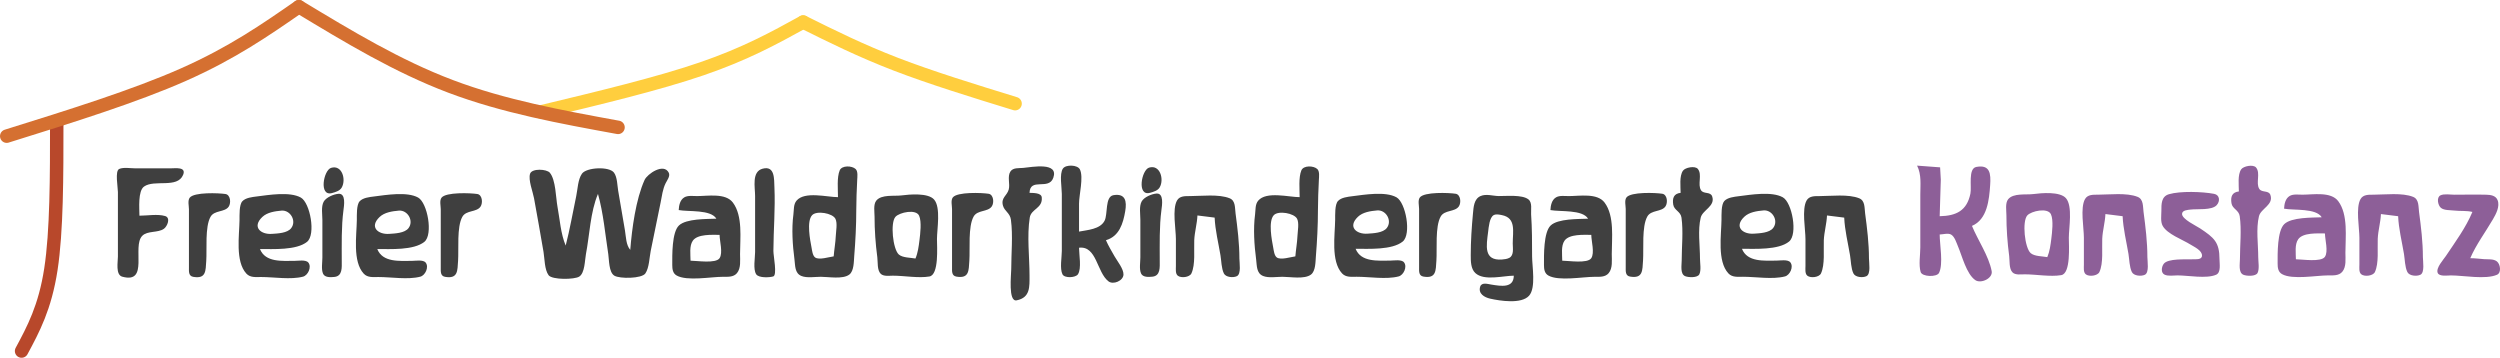
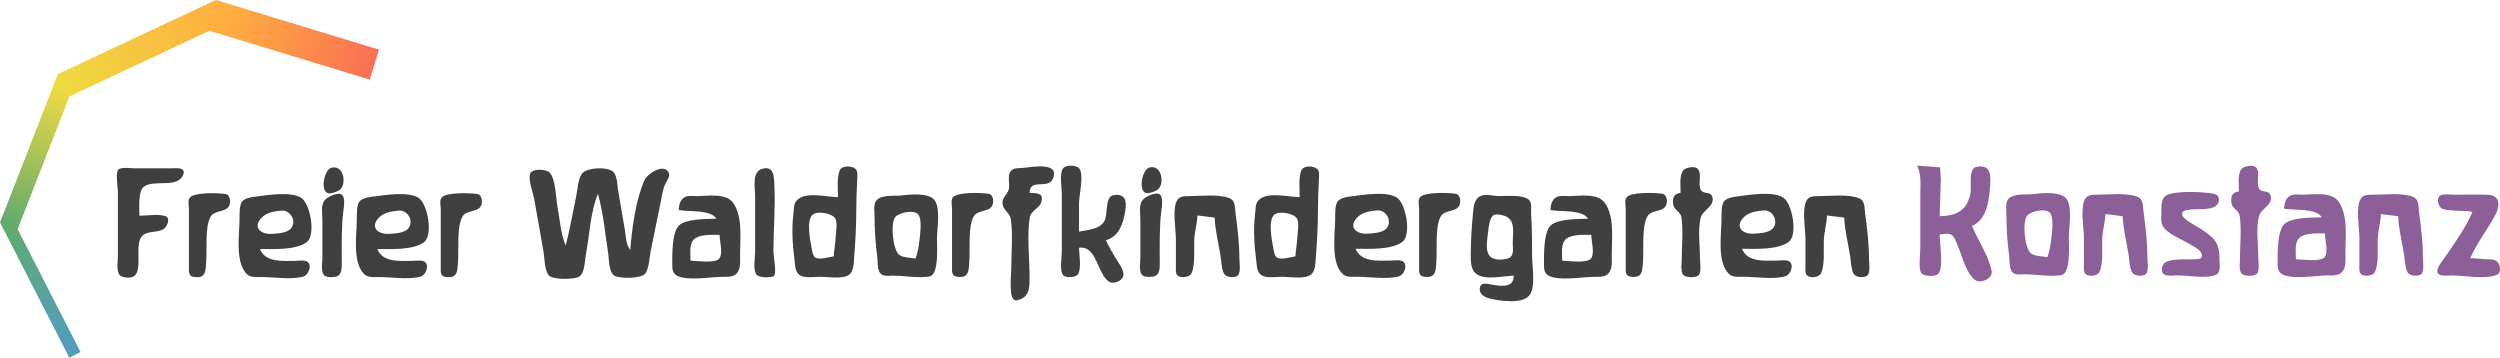
- <svg xmlns="http://www.w3.org/2000/svg" width="558.258mm" height="79.89mm" viewBox="0 0 558.258 79.89" version="1.1" id="svg5" xml:space="preserve">
-   <defs id="defs2" />
+ <svg xmlns="http://www.w3.org/2000/svg" xmlns:xlink="http://www.w3.org/1999/xlink" width="558.258mm" height="79.89mm" viewBox="0 0 558.258 79.89" version="1.1" id="svg5" xml:space="preserve">
+   <defs id="defs2">
+     <linearGradient id="linearGradient5">
+       <stop style="stop-color:#fdb03e;stop-opacity:0.996;" offset="0.051" id="stop8" />
+       <stop style="stop-color:#fa7054;stop-opacity:0.996;" offset="1" id="stop7" />
+     </linearGradient>
+     <linearGradient xlink:href="#linearGradient19" id="linearGradient16" gradientUnits="userSpaceOnUse" gradientTransform="translate(0.08616094,-0.07061622)" x1="301.005" y1="120.235" x2="314.732" y2="147.218" />
+     <linearGradient id="linearGradient19">
+       <stop style="stop-color:#61ab6f;stop-opacity:1;" offset="0" id="stop18" />
+       <stop style="stop-color:#519db9;stop-opacity:0.992;" offset="1" id="stop19" />
+     </linearGradient>
+     <linearGradient xlink:href="#linearGradient17" id="linearGradient12-1-9" x1="301.129" y1="119.762" x2="313.376" y2="87.784" gradientUnits="userSpaceOnUse" />
+     <linearGradient id="linearGradient17">
+       <stop style="stop-color:#61ab6f;stop-opacity:1;" offset="0" id="stop16" />
+       <stop style="stop-color:#efd940;stop-opacity:0.996;" offset="1" id="stop17" />
+     </linearGradient>
+     <linearGradient xlink:href="#linearGradient21" id="linearGradient10-0-8" x1="314.6" y1="86.584" x2="348.374" y2="70.576" gradientUnits="userSpaceOnUse" />
+     <linearGradient id="linearGradient21">
+       <stop style="stop-color:#efd941;stop-opacity:1;" offset="0" id="stop20" />
+       <stop style="stop-color:#feb13e;stop-opacity:0.996;" offset="1" id="stop21" />
+     </linearGradient>
+     <linearGradient xlink:href="#linearGradient5" id="linearGradient8-6-3" x1="349.551" y1="70.888" x2="385.952" y2="81.866" gradientUnits="userSpaceOnUse" spreadMethod="pad" />
+   </defs>
  <g id="layer1" transform="translate(-99.58617,-180.5794)">
-     <g id="g360">
-       <path style="opacity:1;fill:none;fill-opacity:1;stroke:#b8482b;stroke-width:3;stroke-linecap:round;stroke-linejoin:round;stroke-dasharray:none;stroke-opacity:1" d="m 112.258,207.865 c 0,12.168 0,24.336 -1.309,32.853 -1.309,8.517 -3.927,13.384 -6.545,18.251" id="path4827" />
-       <g id="g7761" style="stroke:#ffce3e;stroke-width:1.939;stroke-dasharray:none;stroke-opacity:1" transform="matrix(1.541973,0,0,1.552714,40.05911,-48.49345)">
-         <path style="opacity:1;fill:none;fill-opacity:1;stroke:#ffce3e;stroke-width:1.939;stroke-linecap:round;stroke-linejoin:round;stroke-dasharray:none;stroke-opacity:1" d="m 116.909,163.634 c 8.49,-2.024 16.979,-4.049 23.314,-6.204 6.334,-2.155 10.514,-4.441 14.693,-6.726" id="path4843" />
-         <path style="opacity:1;fill:none;fill-opacity:1;stroke:#ffce3e;stroke-width:1.939;stroke-linecap:round;stroke-linejoin:round;stroke-dasharray:none;stroke-opacity:1" d="m 154.916,150.704 c 4.161,2.056 8.322,4.112 13.438,6.067 5.116,1.956 11.186,3.811 17.256,5.666" id="path4847" />
-       </g>
-       <g id="g7757" style="stroke:#d57031;stroke-width:1.939;stroke-dasharray:none;stroke-opacity:1" transform="matrix(1.541973,0,0,1.552714,40.05911,-48.49345)">
-         <path style="opacity:1;fill:none;fill-opacity:1;stroke:#d57031;stroke-width:1.939;stroke-linecap:round;stroke-linejoin:round;stroke-dasharray:none;stroke-opacity:1" d="m 39.574,167.111 c 9.273,-2.873 18.546,-5.747 25.599,-8.849 7.053,-3.102 11.885,-6.432 16.718,-9.763" id="path4831" />
-         <path style="opacity:1;fill:none;fill-opacity:1;stroke:#d57031;stroke-width:1.939;stroke-linecap:round;stroke-linejoin:round;stroke-dasharray:none;stroke-opacity:1" d="m 81.89,148.5 c 7.133,4.281 14.265,8.562 21.969,11.453 7.703,2.891 15.977,4.393 24.25,5.895" id="path4835" />
-       </g>
-     </g>
    <path style="fill:#8d5f98;stroke:none;stroke-width:1" d="m 527.677,217.564 c 1.019,2.028 0.721,4.269 0.721,6.488 v 11.775 c 0,1.658 -0.396,3.899 0.076,5.492 0.325,1.096 3.62,1.183 4.104,0.199 0.99,-2.012 0.145,-6.329 0.145,-8.575 0.742,-0.015 1.885,-0.371 2.55,0.017 0.801,0.466 1.191,1.824 1.536,2.627 0.922,2.151 1.876,6.163 3.87,7.545 1.24,0.859 3.964,-0.39 3.653,-2.019 -0.647,-3.386 -3.088,-6.896 -4.399,-10.092 3.415,-1.432 3.837,-5.813 4.064,-9.132 0.17,-2.489 0.005,-4.621 -3.098,-4.03 -1.859,0.354 -0.999,4.412 -1.314,5.953 -0.78,3.807 -3.138,4.97 -6.861,5.047 l 0.25,-8.171 -0.155,-2.739 -5.142,-0.385 m 71.854,5.768 c -1.526,0.172 -1.883,1.178 -1.647,2.639 0.205,1.268 1.65,1.51 1.842,2.889 0.431,3.09 0.045,6.492 0.045,9.612 0,0.994 -0.381,2.963 0.757,3.46 0.718,0.313 2.778,0.413 3.184,-0.412 0.45,-0.914 0.145,-2.53 0.145,-3.528 0,-2.875 -0.521,-6.332 0.164,-9.132 0.421,-1.719 3.331,-2.542 2.552,-4.752 -0.38,-1.079 -1.891,-0.466 -2.469,-1.333 -0.864,-1.295 0.325,-3.523 -0.733,-4.792 -0.622,-0.745 -2.81,-0.323 -3.316,0.406 -0.835,1.205 -0.523,3.55 -0.523,4.942 m -45.9,0.583 c -1.602,0.21 -4.482,-0.267 -5.623,1.167 -0.688,0.865 -0.385,2.503 -0.385,3.538 0,3.068 0.218,6.09 0.619,9.132 0.14,1.065 -0.077,2.845 0.76,3.667 0.639,0.627 1.894,0.419 2.706,0.419 2.535,2.3e-4 5.706,0.595 8.16,0.182 2.17,-0.365 1.693,-6.649 1.693,-8.353 0,-2.233 0.901,-7.047 -0.638,-8.825 -1.33,-1.537 -5.471,-1.165 -7.293,-0.926 m 30.281,0.036 c -1.726,0.504 -1.683,2.227 -1.683,3.707 -4.7e-4,1.029 -0.227,2.405 0.283,3.342 1.01,1.855 4.459,3.083 6.205,4.184 0.828,0.522 2.662,1.319 2.582,2.532 -0.062,0.932 -1.481,0.737 -2.101,0.765 -1.453,0.067 -5.532,-0.247 -6.455,1.028 -0.499,0.69 -0.68,2.017 0.242,2.422 0.8,0.351 1.993,0.145 2.848,0.145 2.356,0 6.455,0.798 8.616,-0.145 1.138,-0.497 0.757,-2.466 0.757,-3.46 0,-3.815 -1.207,-4.81 -4.326,-6.889 -0.867,-0.578 -4.036,-2.045 -4.036,-3.22 0,-0.854 1.291,-0.909 1.873,-0.983 1.521,-0.193 4.773,0.221 5.872,-1.001 0.799,-0.887 0.68,-2.27 -0.59,-2.512 -2.601,-0.496 -7.548,-0.659 -10.087,0.083 m -14.18,4.428 3.845,0.481 c 0.12,2.798 0.838,5.65 1.301,8.411 0.208,1.241 0.202,2.913 0.757,4.05 0.43,0.881 2.097,1.013 2.912,0.612 1.006,-0.495 0.557,-3.013 0.557,-3.94 0,-3.367 -0.415,-6.756 -0.859,-10.093 -0.158,-1.186 0.019,-2.82 -1.317,-3.357 -2.435,-0.978 -6.276,-0.493 -8.878,-0.488 -1.04,0.002 -2.287,-0.061 -2.877,0.987 -1.1,1.954 -0.247,6.398 -0.247,8.625 v 6.008 c 9.2e-4,0.642 -0.151,1.695 0.419,2.156 0.731,0.591 2.639,0.362 3.045,-0.509 0.92,-1.975 0.537,-5.265 0.632,-7.414 0.081,-1.855 0.632,-3.668 0.712,-5.527 m 39.892,-1.202 c 2.218,0.412 7.147,-0.158 8.411,1.922 -2.158,0.093 -6.72,-0.034 -8.356,1.515 -1.604,1.518 -1.499,6.703 -1.495,8.819 0.002,0.915 0.103,1.863 0.986,2.36 2.321,1.307 7.658,0.284 10.307,0.283 1.09,-4.8e-4 2.377,0.114 3.153,-0.816 0.927,-1.111 0.692,-2.891 0.692,-4.231 0,-3.513 0.649,-8.509 -1.598,-11.524 -1.636,-2.195 -5.625,-1.452 -8.015,-1.452 -0.878,0 -2.043,-0.183 -2.833,0.283 -0.967,0.571 -1.2,1.82 -1.253,2.841 m 21.628,1.202 3.845,0.481 c 0.12,2.798 0.838,5.65 1.301,8.411 0.208,1.241 0.202,2.913 0.757,4.05 0.43,0.881 2.097,1.013 2.912,0.612 1.006,-0.495 0.557,-3.013 0.557,-3.94 0,-3.367 -0.415,-6.756 -0.859,-10.093 -0.158,-1.186 0.019,-2.82 -1.317,-3.357 -2.435,-0.978 -6.276,-0.493 -8.878,-0.488 -1.04,0.002 -2.287,-0.061 -2.877,0.987 -1.1,1.954 -0.247,6.398 -0.247,8.625 v 6.008 c 9e-4,0.642 -0.151,1.695 0.419,2.156 0.731,0.591 2.639,0.362 3.045,-0.509 0.92,-1.975 0.537,-5.265 0.632,-7.414 0.081,-1.855 0.632,-3.668 0.712,-5.527 m 20.427,-0.481 c -1.467,3.524 -3.82,6.691 -5.928,9.853 -0.559,0.838 -2.242,2.635 -1.832,3.741 0.334,0.9 2.222,0.585 2.954,0.585 2.784,0 7.753,0.972 10.298,-0.145 1.051,-0.462 0.744,-2.402 -0.041,-2.994 -0.769,-0.58 -1.91,-0.424 -2.808,-0.487 -1.052,-0.074 -2.065,-0.218 -3.124,-0.219 1.305,-3.03 3.384,-5.802 5.044,-8.651 0.694,-1.191 1.625,-2.888 1.06,-4.312 -0.406,-1.024 -1.53,-1.185 -2.499,-1.211 -2.4,-0.064 -4.809,-0.003 -7.209,-0.003 -0.878,0 -2.241,-0.252 -3.048,0.145 -0.939,0.462 -0.566,2.213 0.08,2.773 0.704,0.61 2.087,0.514 2.967,0.618 1.374,0.162 2.727,-0.015 4.085,0.309 m -94.924,10.093 c -1.067,-0.201 -2.885,-0.155 -3.721,-0.899 -1.327,-1.18 -1.94,-7.104 -0.744,-8.418 0.892,-0.98 4.576,-1.804 5.281,-0.24 0.593,1.315 0.25,4.059 0.076,5.472 -0.168,1.368 -0.355,2.814 -0.893,4.085 m 62.001,-5.287 c 2.3e-4,1.381 0.788,4.02 -0.007,5.21 -0.838,1.256 -5.107,0.557 -6.482,0.557 0,-1.35 -0.311,-3.3 0.514,-4.471 1.071,-1.52 4.345,-1.296 5.974,-1.296 z" id="path16493" />
    <path style="fill:#000000;stroke-width:1" id="path16487" d="" />
    <path style="fill:#404040;stroke:none;stroke-width:1" d="m 286.711,224.604 c -2.432,-2.7e-4 -7.424,-1.37 -9.249,0.776 -0.717,0.843 -0.571,2.044 -0.706,3.069 -0.426,3.236 -0.185,6.868 0.24,10.093 0.177,1.341 0.034,3.05 1.554,3.667 1.219,0.494 3.019,0.178 4.315,0.178 1.721,0 4.943,0.608 6.385,-0.502 1.039,-0.8 0.99,-2.884 1.085,-4.064 0.276,-3.431 0.46,-6.887 0.46,-10.333 0,-2.257 0.104,-4.474 0.207,-6.719 0.032,-0.699 0.209,-1.92 -0.352,-2.447 -0.814,-0.766 -3.073,-0.854 -3.555,0.301 -0.656,1.572 -0.385,4.28 -0.385,5.981 m 53.83,11.295 c 3.971,-0.488 3.947,5.495 6.58,7.511 1.064,0.815 3.295,-0.123 3.343,-1.513 0.044,-1.268 -1.385,-3.007 -1.993,-4.076 -0.67,-1.179 -1.386,-2.36 -1.923,-3.605 2.963,-0.856 3.839,-3.717 4.306,-6.488 0.366,-2.17 0.086,-4.008 -2.619,-3.569 -1.942,0.315 -1.231,4.271 -2,5.728 -1.005,1.906 -3.814,2.042 -5.695,2.407 v -6.248 c 0,-1.961 1.052,-5.9 0.193,-7.635 -0.52,-1.05 -3.141,-1.135 -3.791,-0.191 -0.823,1.195 -0.247,4.247 -0.247,5.663 v 12.737 c 0,1.415 -0.486,3.928 0.145,5.21 0.453,0.92 2.928,0.787 3.453,0 0.849,-1.272 0.247,-4.431 0.247,-5.931 m 49.264,-11.295 c -2.433,-2.7e-4 -7.424,-1.37 -9.249,0.776 -0.717,0.843 -0.571,2.044 -0.706,3.069 -0.426,3.236 -0.185,6.868 0.24,10.093 0.177,1.341 0.034,3.05 1.554,3.667 1.219,0.494 3.019,0.178 4.315,0.178 1.721,0 4.943,0.608 6.385,-0.502 1.039,-0.8 0.99,-2.884 1.085,-4.064 0.276,-3.431 0.46,-6.887 0.46,-10.333 0,-2.257 0.104,-4.474 0.207,-6.719 0.032,-0.699 0.209,-1.92 -0.352,-2.447 -0.814,-0.766 -3.073,-0.854 -3.555,0.301 -0.656,1.572 -0.385,4.28 -0.385,5.981 m -60.319,-0.961 c 0.114,-3.501 4.301,-0.485 5.31,-3.368 1.247,-3.564 -4.693,-2.399 -6.752,-2.2 -0.942,0.091 -2.25,-0.109 -2.841,0.829 -0.716,1.136 -0.02,2.755 -0.36,3.993 -0.388,1.416 -1.786,1.816 -1.289,3.604 0.348,1.254 1.575,1.624 1.777,3.15 0.472,3.575 0.07,7.449 0.07,11.054 0,1.235 -0.718,7.328 1.206,6.942 3.058,-0.614 2.879,-3.019 2.879,-5.5 0,-4.172 -0.603,-8.859 0.051,-12.977 0.315,-1.983 2.934,-2.051 2.678,-4.531 -0.107,-1.039 -1.965,-0.964 -2.729,-0.997 m 26.688,-5.63 c -1.678,0.52 -2.778,6.463 0.227,5.62 0.768,-0.215 1.733,-0.484 2.156,-1.224 1.031,-1.801 0.069,-5.156 -2.383,-4.396 m 118.701,5.63 c -1.526,0.172 -1.882,1.178 -1.646,2.639 0.204,1.268 1.649,1.51 1.841,2.889 0.43,3.09 0.046,6.492 0.046,9.612 0,0.994 -0.382,2.963 0.757,3.46 0.719,0.313 2.778,0.413 3.184,-0.412 0.449,-0.914 0.144,-2.53 0.144,-3.528 0,-2.875 -0.521,-6.332 0.163,-9.132 0.421,-1.719 3.331,-2.542 2.552,-4.752 -0.38,-1.079 -1.891,-0.466 -2.468,-1.333 -0.865,-1.295 0.324,-3.523 -0.733,-4.792 -0.622,-0.745 -2.812,-0.323 -3.316,0.406 -0.836,1.205 -0.524,3.55 -0.524,4.942 m -204.987,-5.393 c -2.491,0.653 -1.682,4.13 -1.682,6.114 v 12.496 c 0,1.288 -0.49,3.866 0.247,4.97 0.565,0.847 2.93,0.742 3.802,0.481 0.931,-0.279 0.03,-4.572 0.036,-5.691 0.023,-4.762 0.44,-9.396 0.231,-14.178 -0.084,-1.915 0.12,-4.913 -2.634,-4.192 m -43.978,17.168 c -1.12,-2.636 -1.303,-5.844 -1.829,-8.651 -0.377,-2.009 -0.381,-6.029 -1.713,-7.614 -0.704,-0.838 -3.993,-1.018 -4.409,0.219 -0.457,1.358 0.626,4.065 0.879,5.472 0.722,4.003 1.451,8.004 2.124,12.016 0.248,1.481 0.213,3.951 1.136,5.183 0.788,1.053 5.786,0.986 6.841,0.302 1.264,-0.82 1.232,-3.663 1.489,-5.004 0.823,-4.293 0.981,-9.432 2.691,-13.458 1.213,4.316 1.614,9.026 2.301,13.458 0.2,1.293 0.103,4.034 1.358,4.8 1.179,0.719 6.124,0.683 6.929,-0.509 0.854,-1.266 0.891,-3.533 1.187,-5.011 0.721,-3.608 1.489,-7.206 2.211,-10.814 0.29,-1.45 0.461,-2.991 1.129,-4.326 0.315,-0.63 1.067,-1.581 0.695,-2.327 -1.129,-2.262 -4.799,0.276 -5.401,1.606 -1.96,4.33 -2.825,10.889 -3.199,15.62 -0.962,-1.106 -0.947,-2.917 -1.182,-4.326 l -1.52,-8.892 c -0.202,-1.213 -0.187,-2.992 -0.924,-4.018 -1.045,-1.457 -6.164,-1.21 -7.166,0.228 -0.909,1.304 -0.95,3.47 -1.274,4.992 -0.782,3.676 -1.411,7.417 -2.353,11.054 m 94.429,-11.569 c -1.484,-0.231 -7.023,-0.457 -7.99,0.831 -0.48,0.64 -0.17,1.819 -0.167,2.567 0.01,2.163 2.5e-4,4.326 2.5e-4,6.488 v 6.488 c 0.002,0.889 -0.123,1.94 0.975,2.127 2.886,0.491 2.74,-1.357 2.891,-3.569 0.178,-2.599 -0.311,-7.564 0.946,-9.828 0.861,-1.551 3.187,-0.983 4.072,-2.291 0.551,-0.815 0.403,-2.639 -0.728,-2.815 m 37.498,-0.044 c -1.072,0.079 -2.792,0.802 -3.317,1.773 -0.596,1.103 -0.283,2.858 -0.283,4.072 v 8.411 c 0,1.047 -0.281,2.593 0.145,3.569 0.396,0.906 1.673,0.815 2.497,0.742 1.895,-0.167 1.683,-2.148 1.683,-3.591 2.4e-4,-3.681 -0.1,-7.647 0.379,-11.295 0.136,-1.034 0.594,-3.807 -1.104,-3.682 m 66.797,0.044 c -1.484,-0.231 -7.023,-0.457 -7.99,0.831 -0.48,0.64 -0.17,1.819 -0.167,2.567 0.01,2.163 2.4e-4,4.326 2.4e-4,6.488 v 6.488 c 0.002,0.889 -0.123,1.94 0.975,2.127 2.886,0.491 2.74,-1.357 2.891,-3.569 0.178,-2.599 -0.31,-7.564 0.947,-9.828 0.861,-1.551 3.187,-0.983 4.072,-2.291 0.551,-0.815 0.403,-2.639 -0.728,-2.815 m 46.14,0 c -1.483,-0.231 -7.022,-0.457 -7.99,0.831 -0.481,0.64 -0.171,1.819 -0.166,2.567 0.01,2.163 0,4.326 0,6.488 v 6.488 c 0.003,0.889 -0.123,1.94 0.976,2.127 2.886,0.491 2.74,-1.357 2.891,-3.569 0.178,-2.599 -0.31,-7.564 0.947,-9.828 0.86,-1.551 3.187,-0.983 4.071,-2.291 0.553,-0.815 0.404,-2.639 -0.728,-2.815 m -169.887,0.376 c -1.602,0.21 -4.482,-0.267 -5.623,1.167 -0.688,0.865 -0.385,2.503 -0.385,3.538 0,3.068 0.218,6.09 0.619,9.132 0.14,1.065 -0.077,2.845 0.76,3.667 0.639,0.627 1.894,0.419 2.706,0.419 2.535,2.5e-4 5.706,0.595 8.16,0.182 2.17,-0.365 1.693,-6.649 1.693,-8.353 0,-2.232 0.901,-7.047 -0.638,-8.825 -1.33,-1.537 -5.47,-1.165 -7.293,-0.926 m 101.412,11.914 c 2.876,0 8.149,0.311 10.519,-1.611 1.991,-1.615 0.692,-8.722 -1.397,-9.885 -2.471,-1.375 -7.159,-0.577 -9.843,-0.242 -1.005,0.125 -2.497,0.28 -3.219,1.08 -0.727,0.804 -0.612,3.121 -0.625,4.17 -0.04,3.394 -0.988,9.256 1.535,11.98 0.866,0.935 2.109,0.757 3.271,0.757 2.86,0 6.602,0.645 9.368,-0.076 1.105,-0.288 1.987,-2.145 1.199,-3.143 -0.561,-0.71 -2.322,-0.385 -3.117,-0.385 -2.708,0 -6.492,0.382 -7.69,-2.643 m 35.326,6.008 c -0.034,2.841 -2.874,2.332 -5.047,1.982 -0.756,-0.122 -2.132,-0.562 -2.457,0.457 -0.506,1.584 0.966,2.405 2.217,2.688 2.193,0.496 6.992,1.26 8.698,-0.656 1.573,-1.766 0.674,-6.555 0.674,-8.797 0,-3.14 -0.005,-6.246 -0.219,-9.372 -0.069,-1.012 0.31,-2.625 -0.606,-3.343 -1.397,-1.093 -4.916,-0.723 -6.624,-0.743 -1.305,-0.015 -2.812,-0.549 -4.063,0.003 -1.472,0.649 -1.557,2.451 -1.687,3.843 -0.291,3.13 -0.504,6.224 -0.499,9.372 0.002,1.295 -0.008,3.027 1.028,3.981 1.963,1.807 6.213,0.591 8.584,0.585 m 50.946,-6.008 c 2.877,0 8.149,0.311 10.519,-1.611 1.99,-1.615 0.692,-8.721 -1.396,-9.885 -2.47,-1.375 -7.159,-0.577 -9.843,-0.242 -1.005,0.125 -2.497,0.28 -3.22,1.08 -0.726,0.804 -0.61,3.121 -0.625,4.17 -0.038,3.394 -0.988,9.256 1.536,11.98 0.865,0.935 2.11,0.756 3.271,0.756 2.86,0 6.601,0.645 9.367,-0.076 1.105,-0.288 1.987,-2.145 1.199,-3.143 -0.56,-0.71 -2.321,-0.385 -3.117,-0.385 -2.708,0 -6.493,0.382 -7.69,-2.643 M 251.145,227.488 c 2.218,0.412 7.147,-0.158 8.411,1.923 -2.158,0.093 -6.72,-0.033 -8.356,1.515 -1.604,1.518 -1.499,6.703 -1.495,8.819 0.002,0.915 0.103,1.863 0.986,2.36 2.321,1.307 7.658,0.284 10.307,0.283 1.09,-4.9e-4 2.377,0.114 3.153,-0.816 0.927,-1.111 0.692,-2.891 0.692,-4.231 0,-3.513 0.649,-8.509 -1.598,-11.524 -1.636,-2.195 -5.625,-1.452 -8.015,-1.452 -0.878,0 -2.043,-0.183 -2.833,0.283 -0.968,0.571 -1.2,1.82 -1.253,2.841 m 115.831,1.202 3.845,0.481 c 0.12,2.798 0.838,5.65 1.301,8.411 0.208,1.241 0.202,2.913 0.757,4.05 0.43,0.881 2.097,1.013 2.912,0.612 1.006,-0.495 0.557,-3.013 0.557,-3.94 0,-3.367 -0.415,-6.756 -0.859,-10.093 -0.158,-1.186 0.019,-2.82 -1.317,-3.357 -2.435,-0.978 -6.276,-0.493 -8.878,-0.488 -1.04,0.002 -2.287,-0.061 -2.877,0.987 -1.1,1.954 -0.247,6.398 -0.247,8.625 v 6.008 c 9.1e-4,0.642 -0.151,1.695 0.419,2.156 0.731,0.591 2.639,0.362 3.045,-0.509 0.92,-1.975 0.537,-5.266 0.632,-7.414 0.081,-1.855 0.632,-3.668 0.712,-5.527 m 78.823,-1.202 c 2.218,0.412 7.147,-0.158 8.411,1.923 -2.158,0.093 -6.72,-0.034 -8.356,1.515 -1.604,1.518 -1.499,6.703 -1.495,8.819 0.002,0.915 0.103,1.863 0.986,2.36 2.321,1.307 7.659,0.284 10.307,0.283 1.089,-4.9e-4 2.377,0.114 3.153,-0.816 0.928,-1.111 0.692,-2.891 0.692,-4.231 0,-3.513 0.649,-8.509 -1.598,-11.524 -1.634,-2.195 -5.625,-1.452 -8.014,-1.452 -0.878,0 -2.043,-0.183 -2.833,0.283 -0.967,0.571 -1.2,1.82 -1.253,2.841 m 61.76,1.202 3.845,0.481 c 0.12,2.798 0.839,5.65 1.3,8.411 0.209,1.241 0.202,2.913 0.757,4.05 0.43,0.881 2.098,1.013 2.913,0.612 1.007,-0.495 0.558,-3.013 0.558,-3.94 0,-3.367 -0.413,-6.756 -0.86,-10.093 -0.156,-1.186 0.019,-2.82 -1.317,-3.357 -2.434,-0.978 -6.275,-0.493 -8.877,-0.488 -1.041,0.002 -2.288,-0.061 -2.877,0.987 -1.101,1.954 -0.248,6.398 -0.248,8.625 v 6.008 c 0,0.642 -0.151,1.695 0.418,2.156 0.731,0.591 2.639,0.362 3.045,-0.509 0.92,-1.975 0.538,-5.265 0.632,-7.414 0.082,-1.855 0.632,-3.668 0.711,-5.527 m -100.451,-1.129 c 1.955,-0.173 3.423,2.28 2.161,3.918 -0.862,1.119 -3.03,1.186 -4.323,1.275 -2.465,0.169 -4.479,-1.526 -2.131,-3.769 1.1,-1.051 2.838,-1.295 4.294,-1.424 m 86.272,0 c 1.956,-0.173 3.422,2.28 2.16,3.918 -0.863,1.119 -3.03,1.186 -4.323,1.275 -2.466,0.169 -4.479,-1.526 -2.132,-3.769 1.101,-1.051 2.838,-1.295 4.294,-1.424 m -189.367,10.741 c -1.067,-0.201 -2.885,-0.155 -3.721,-0.899 -1.327,-1.18 -1.94,-7.104 -0.744,-8.418 0.892,-0.98 4.576,-1.804 5.281,-0.24 0.593,1.315 0.25,4.059 0.076,5.472 -0.168,1.368 -0.355,2.814 -0.893,4.085 m -18.264,-0.48 c -1.001,0.126 -3.295,0.883 -4.151,0.233 -0.557,-0.423 -0.665,-1.518 -0.785,-2.155 -0.313,-1.659 -1.157,-5.888 0.115,-7.271 1.002,-1.09 4.583,-0.463 5.216,0.809 0.479,0.962 0.123,2.757 0.076,3.819 -0.067,1.525 -0.351,3.045 -0.471,4.566 m 103.094,0 c -1.001,0.126 -3.295,0.883 -4.151,0.233 -0.557,-0.423 -0.665,-1.518 -0.785,-2.155 -0.313,-1.659 -1.157,-5.888 0.115,-7.271 1.002,-1.09 4.583,-0.463 5.216,0.809 0.479,0.962 0.123,2.757 0.076,3.819 -0.067,1.525 -0.351,3.045 -0.471,4.566 m 44.321,-9.227 c 0.534,-0.263 1.268,-0.097 1.819,0.015 3.205,0.646 2.403,3.66 2.403,6.329 0,1.022 0.322,2.632 -0.757,3.207 -0.488,0.26 -1.103,0.335 -1.647,0.376 -4.162,0.307 -3.473,-3.12 -3.087,-6.227 0.118,-0.949 0.293,-3.22 1.267,-3.7 m -172.888,4.421 c 2.4e-4,1.381 0.788,4.02 -0.007,5.21 -0.838,1.256 -5.107,0.557 -6.482,0.557 0,-1.35 -0.311,-3.3 0.514,-4.471 1.071,-1.52 4.345,-1.296 5.974,-1.296 m 194.654,0 c 0,1.381 0.788,4.02 -0.007,5.21 -0.836,1.256 -5.107,0.557 -6.481,0.557 0,-1.35 -0.311,-3.3 0.514,-4.471 1.071,-1.52 4.345,-1.296 5.974,-1.296 z" id="path16507" />
    <path style="fill:#3f3f3f;stroke:none;stroke-width:1" d="m 173.511,218.066 c -1.678,0.52 -2.778,6.463 0.227,5.62 0.768,-0.215 1.733,-0.484 2.156,-1.224 1.031,-1.801 0.069,-5.156 -2.383,-4.396 m -42.789,10.677 c 0,-1.566 -0.372,-5.499 1.028,-6.503 2.306,-1.654 7.475,0.487 8.732,-2.629 0.733,-1.817 -1.701,-1.442 -2.791,-1.442 h -7.93 c -1.035,0 -2.605,-0.289 -3.565,0.145 -0.973,0.44 -0.28,4.097 -0.28,5.142 v 14.419 c 0,1.21 -0.56,4.068 0.975,4.49 6.04,1.659 2.13,-6.752 4.457,-9.121 1.175,-1.197 3.515,-0.619 4.848,-1.582 0.756,-0.547 1.557,-2.455 0.259,-2.842 -1.661,-0.494 -4.001,-0.076 -5.732,-0.076 m 19.211,-4.84 c -1.484,-0.231 -7.023,-0.457 -7.99,0.831 -0.48,0.64 -0.17,1.819 -0.167,2.567 0.01,2.163 2e-4,4.326 2e-4,6.488 v 6.488 c 0.002,0.889 -0.123,1.94 0.975,2.127 2.886,0.491 2.74,-1.357 2.891,-3.569 0.178,-2.599 -0.311,-7.564 0.946,-9.828 0.861,-1.551 3.187,-0.983 4.072,-2.291 0.551,-0.815 0.403,-2.639 -0.728,-2.815 m 25.242,-0.044 c -1.072,0.079 -2.792,0.802 -3.317,1.773 -0.596,1.103 -0.283,2.858 -0.283,4.072 v 8.411 c 0,1.047 -0.281,2.593 0.145,3.569 0.396,0.906 1.673,0.815 2.497,0.742 1.895,-0.167 1.683,-2.148 1.683,-3.591 2.4e-4,-3.681 -0.1,-7.647 0.379,-11.295 0.136,-1.034 0.594,-3.807 -1.104,-3.682 m 30.991,0.044 c -1.484,-0.231 -7.023,-0.457 -7.99,0.831 -0.48,0.64 -0.17,1.819 -0.167,2.567 0.01,2.163 2.3e-4,4.326 2.3e-4,6.488 v 6.488 c 0.002,0.889 -0.123,1.94 0.975,2.127 2.886,0.491 2.74,-1.357 2.891,-3.569 0.178,-2.599 -0.311,-7.564 0.946,-9.828 0.861,-1.551 3.187,-0.983 4.072,-2.291 0.551,-0.815 0.403,-2.639 -0.728,-2.815 m -48.529,12.29 c 2.876,0 8.149,0.311 10.519,-1.611 1.99,-1.615 0.692,-8.722 -1.397,-9.885 -2.471,-1.375 -7.159,-0.577 -9.842,-0.242 -1.005,0.125 -2.497,0.28 -3.219,1.08 -0.727,0.804 -0.612,3.121 -0.625,4.17 -0.04,3.394 -0.988,9.256 1.535,11.98 0.866,0.935 2.109,0.756 3.271,0.756 2.86,0 6.602,0.645 9.368,-0.076 1.105,-0.288 1.987,-2.145 1.199,-3.143 -0.561,-0.71 -2.322,-0.385 -3.117,-0.385 -2.708,0 -6.492,0.382 -7.69,-2.643 m 26.194,0 c 2.876,0 8.149,0.311 10.519,-1.611 1.991,-1.615 0.692,-8.722 -1.397,-9.885 -2.471,-1.375 -7.159,-0.577 -9.842,-0.242 -1.005,0.125 -2.497,0.28 -3.219,1.08 -0.727,0.804 -0.612,3.121 -0.625,4.17 -0.04,3.394 -0.988,9.256 1.535,11.98 0.866,0.935 2.109,0.757 3.271,0.757 2.86,0 6.602,0.645 9.368,-0.076 1.105,-0.288 1.987,-2.145 1.199,-3.143 -0.561,-0.71 -2.322,-0.385 -3.117,-0.385 -2.708,0 -6.492,0.382 -7.69,-2.643 m -21.388,-8.579 c 1.955,-0.173 3.423,2.28 2.161,3.918 -0.862,1.119 -3.03,1.186 -4.323,1.275 -2.465,0.169 -4.479,-1.526 -2.131,-3.769 1.1,-1.051 2.838,-1.295 4.294,-1.424 m 26.194,0 c 1.955,-0.173 3.423,2.28 2.161,3.918 -0.862,1.119 -3.03,1.186 -4.323,1.275 -2.465,0.169 -4.479,-1.526 -2.131,-3.769 1.1,-1.051 2.838,-1.295 4.294,-1.424 z" id="path16521" />
+     <g id="g21" style="display:inline;stroke-width:2.962" transform="matrix(0.9507229,0,0,0.9457235,-184.633,117.4921)">
+       <path style="font-variation-settings:normal;opacity:1;fill:none;fill-opacity:1;stroke:url(#linearGradient16);stroke-width:2.962;stroke-linecap:butt;stroke-linejoin:miter;stroke-miterlimit:4;stroke-dasharray:none;stroke-dashoffset:0;stop-color:#000000;stop-opacity:1" d="M 316.556,150.51 301.79,121.535 300.27,118.553" id="path2-8-1" />
+       <path style="font-variation-settings:normal;opacity:1;fill:none;fill-opacity:1;stroke:url(#linearGradient12-1-9);stroke-width:4.443;stroke-linecap:butt;stroke-linejoin:miter;stroke-miterlimit:4;stroke-dasharray:none;stroke-dashoffset:0;stop-color:#000000;stop-opacity:1" d="m 301.025,120.03 13.596,-35.03" id="path3-7-9" />
+       <path style="font-variation-settings:normal;opacity:1;fill:none;fill-opacity:1;stroke:url(#linearGradient10-0-8);stroke-width:5.924;stroke-linecap:butt;stroke-linejoin:miter;stroke-miterlimit:4;stroke-dasharray:none;stroke-dashoffset:0;stop-color:#000000;stop-opacity:1" d="M 313.806,86.881 350.922,69.388" id="path4-9-4" />
+       <path style="font-variation-settings:normal;opacity:1;fill:none;fill-opacity:1;stroke:url(#linearGradient8-6-3);stroke-width:7.405;stroke-linecap:butt;stroke-linejoin:miter;stroke-miterlimit:4;stroke-dasharray:none;stroke-dashoffset:0;stop-color:#000000;stop-opacity:1" d="m 348.578,70.249 38.313,11.717" id="path5-2-7" />
+     </g>
  </g>
</svg>
